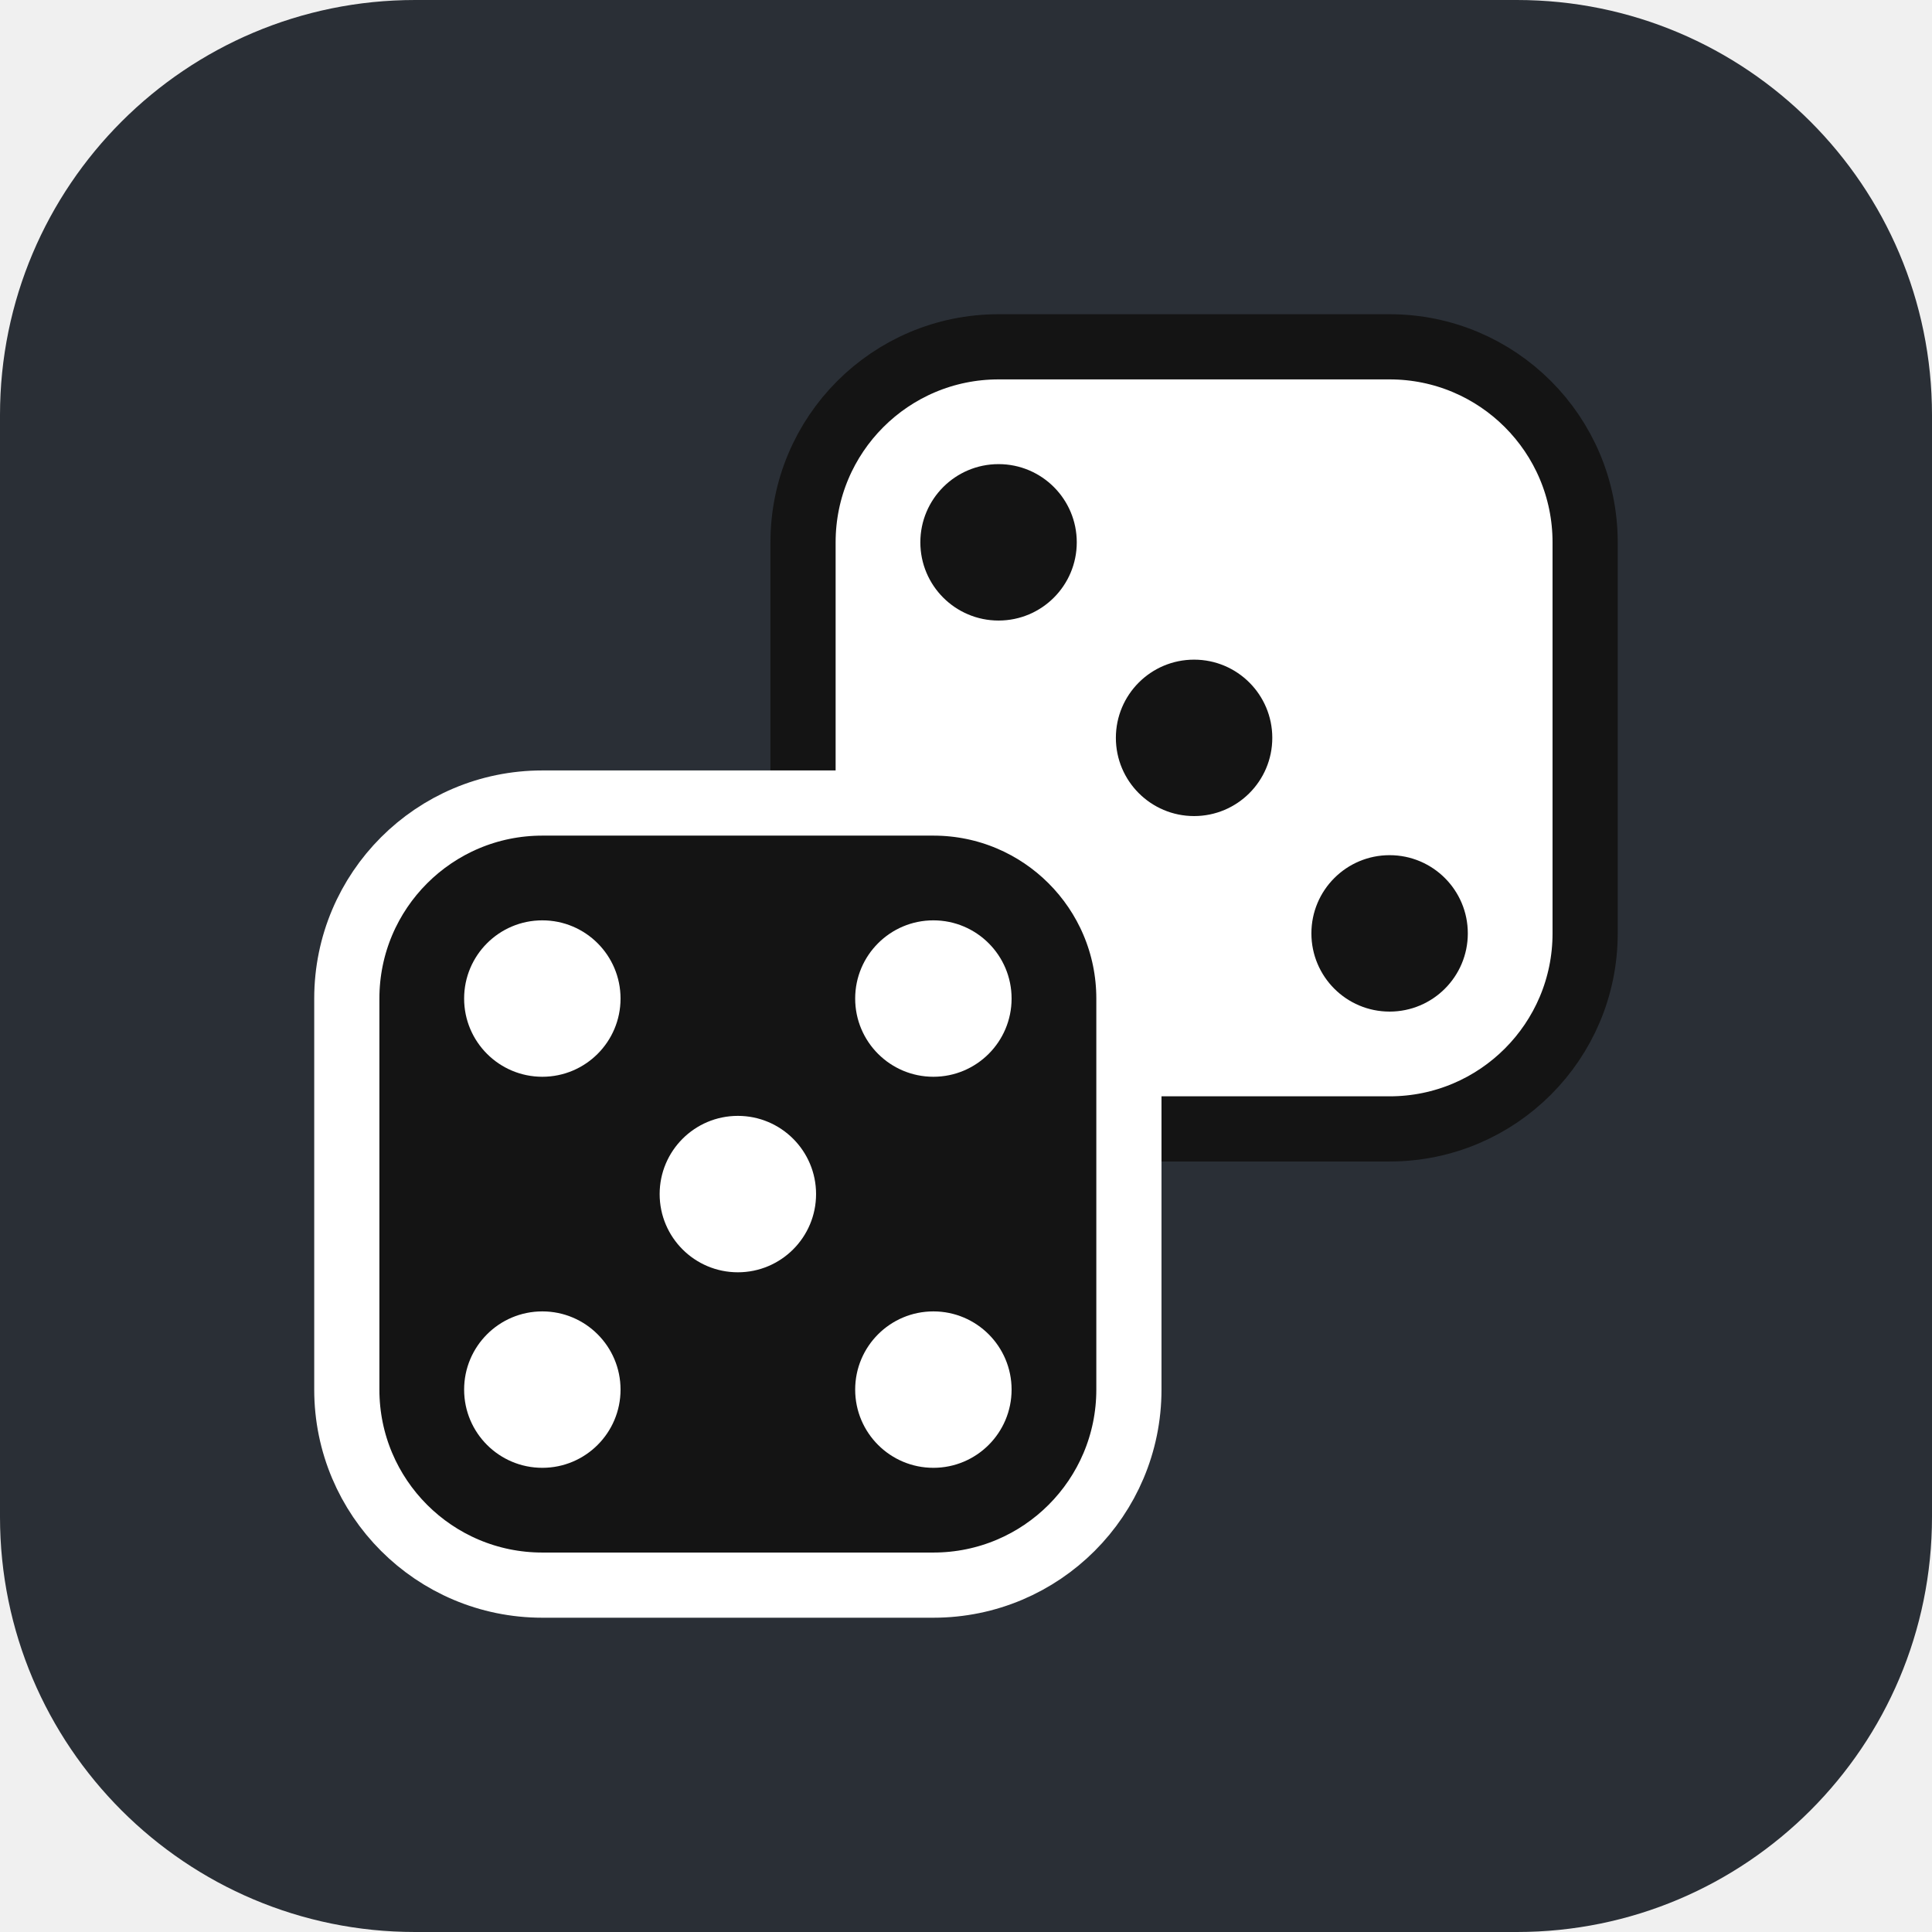
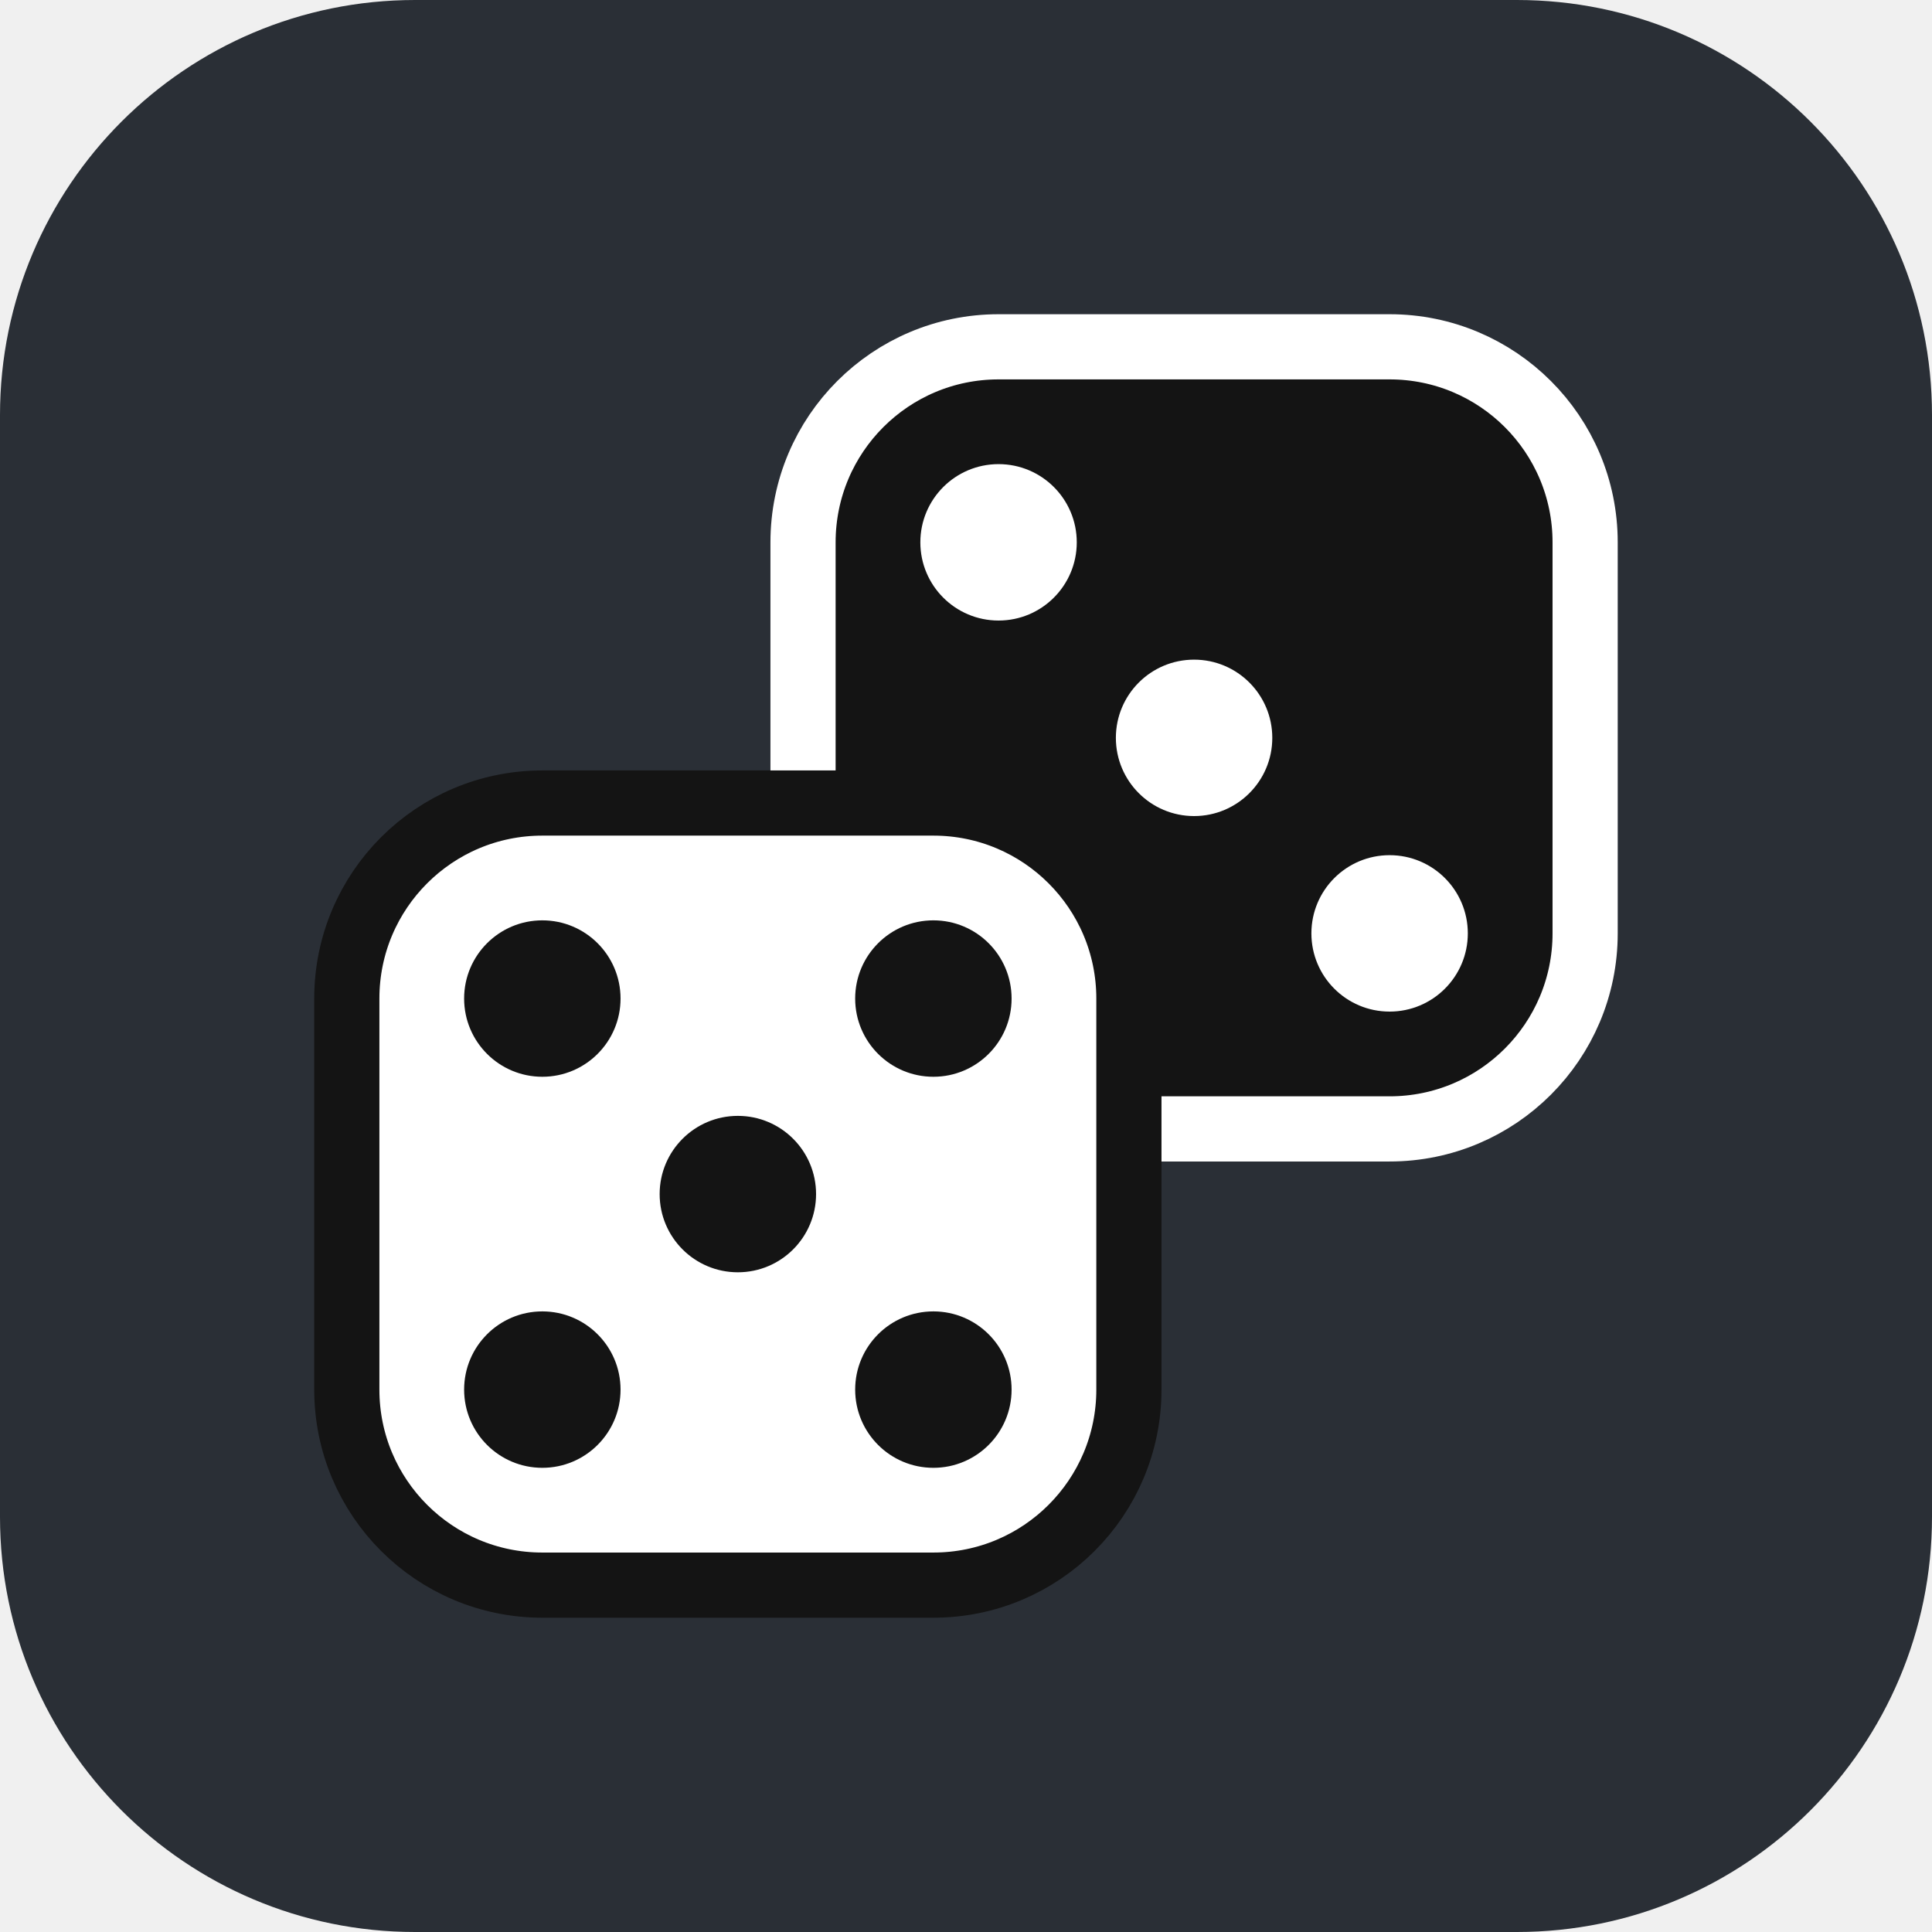
<svg xmlns="http://www.w3.org/2000/svg" viewBox="0 0 512 512">
  <rect width="512" height="512" rx="110" fill="#2A2F36" />
  <g transform="translate(66 66) scale(8.636)">
-     <rect x="17" y="3" width="24" height="24" rx="6" fill="#FFFFFF" stroke="#141414" stroke-width="2" />
-     <g fill="#141414">
+     <rect x="17" y="3" width="24" height="24" rx="6" fill="#141414" stroke="#FFFFFF" stroke-width="2" />
+     <g fill="#FFFFFF">
      <circle cx="23" cy="9" r="2.4" />
      <circle cx="29" cy="15" r="2.4" />
      <circle cx="35" cy="21" r="2.4" />
    </g>
-     <rect x="3" y="17" width="24" height="24" rx="6" fill="#141414" stroke="#FFFFFF" stroke-width="2" />
-     <g fill="#FFFFFF">
+     <rect x="3" y="17" width="24" height="24" rx="6" fill="#FFFFFF" stroke="#141414" stroke-width="2" />
+     <g fill="#141414">
      <circle cx="9" cy="23" r="2.4" />
      <circle cx="21" cy="23" r="2.4" />
      <circle cx="15" cy="29" r="2.4" />
      <circle cx="9" cy="35" r="2.4" />
      <circle cx="21" cy="35" r="2.4" />
    </g>
  </g>
</svg>
